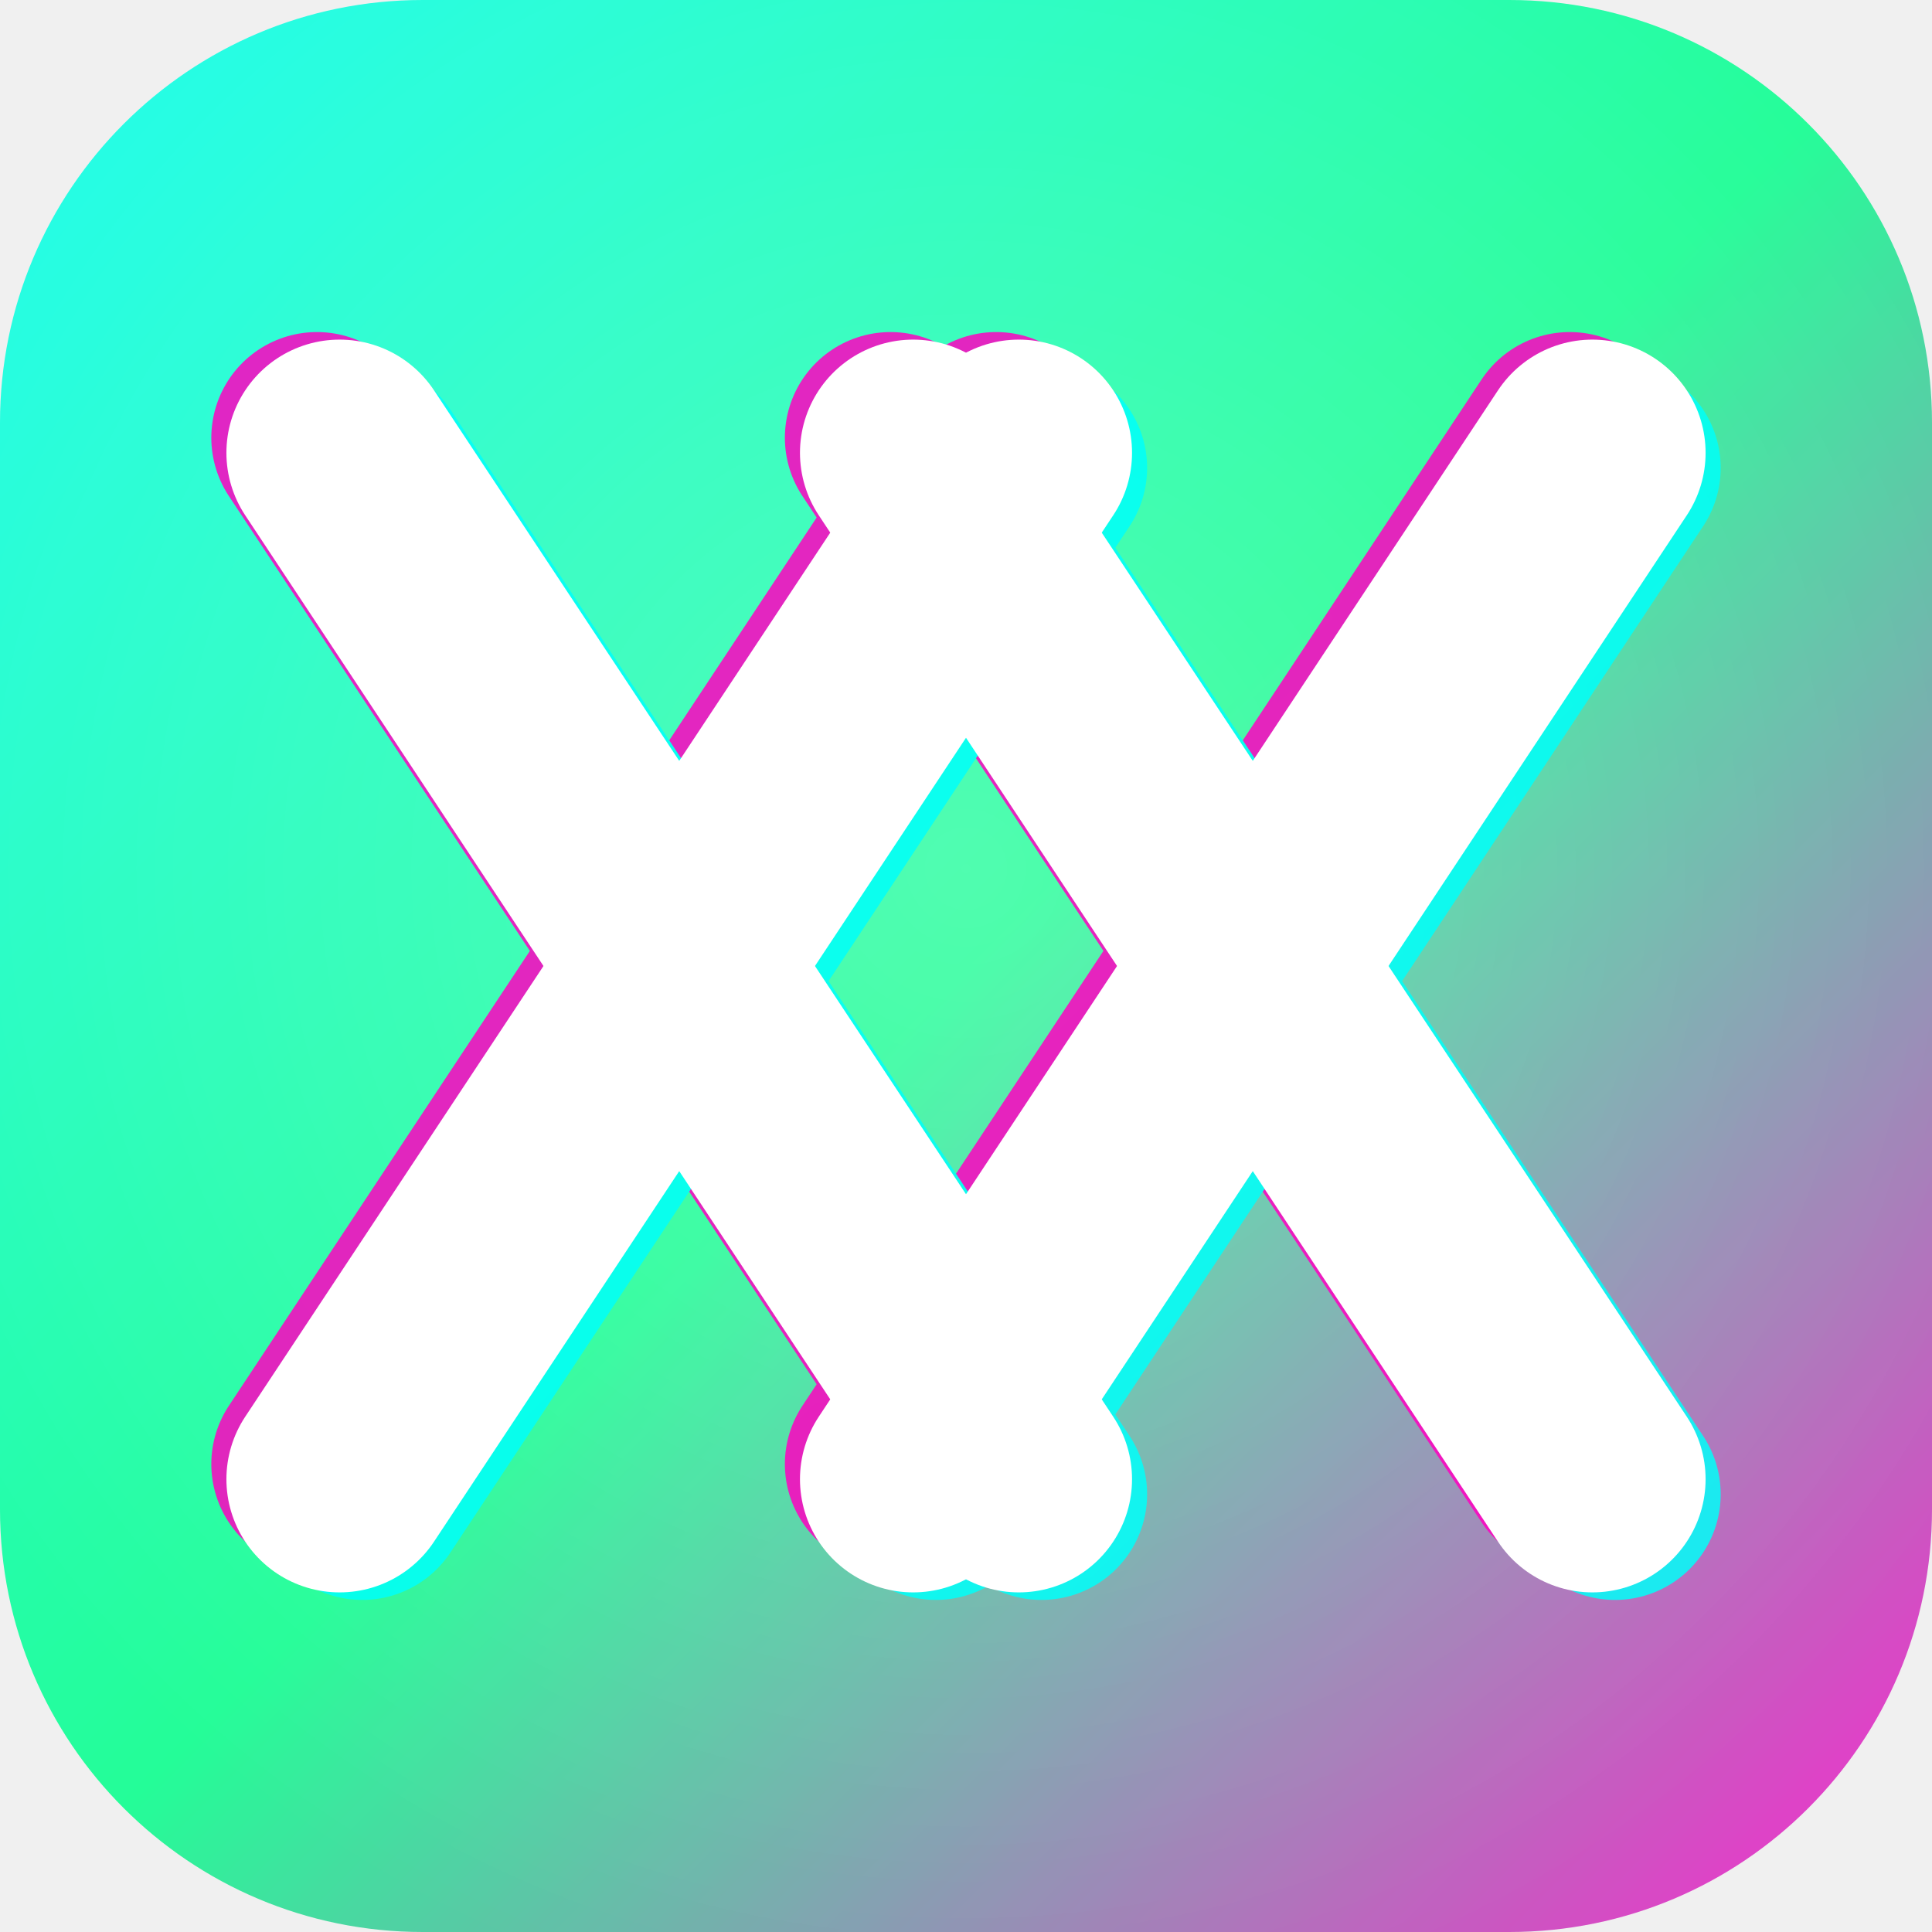
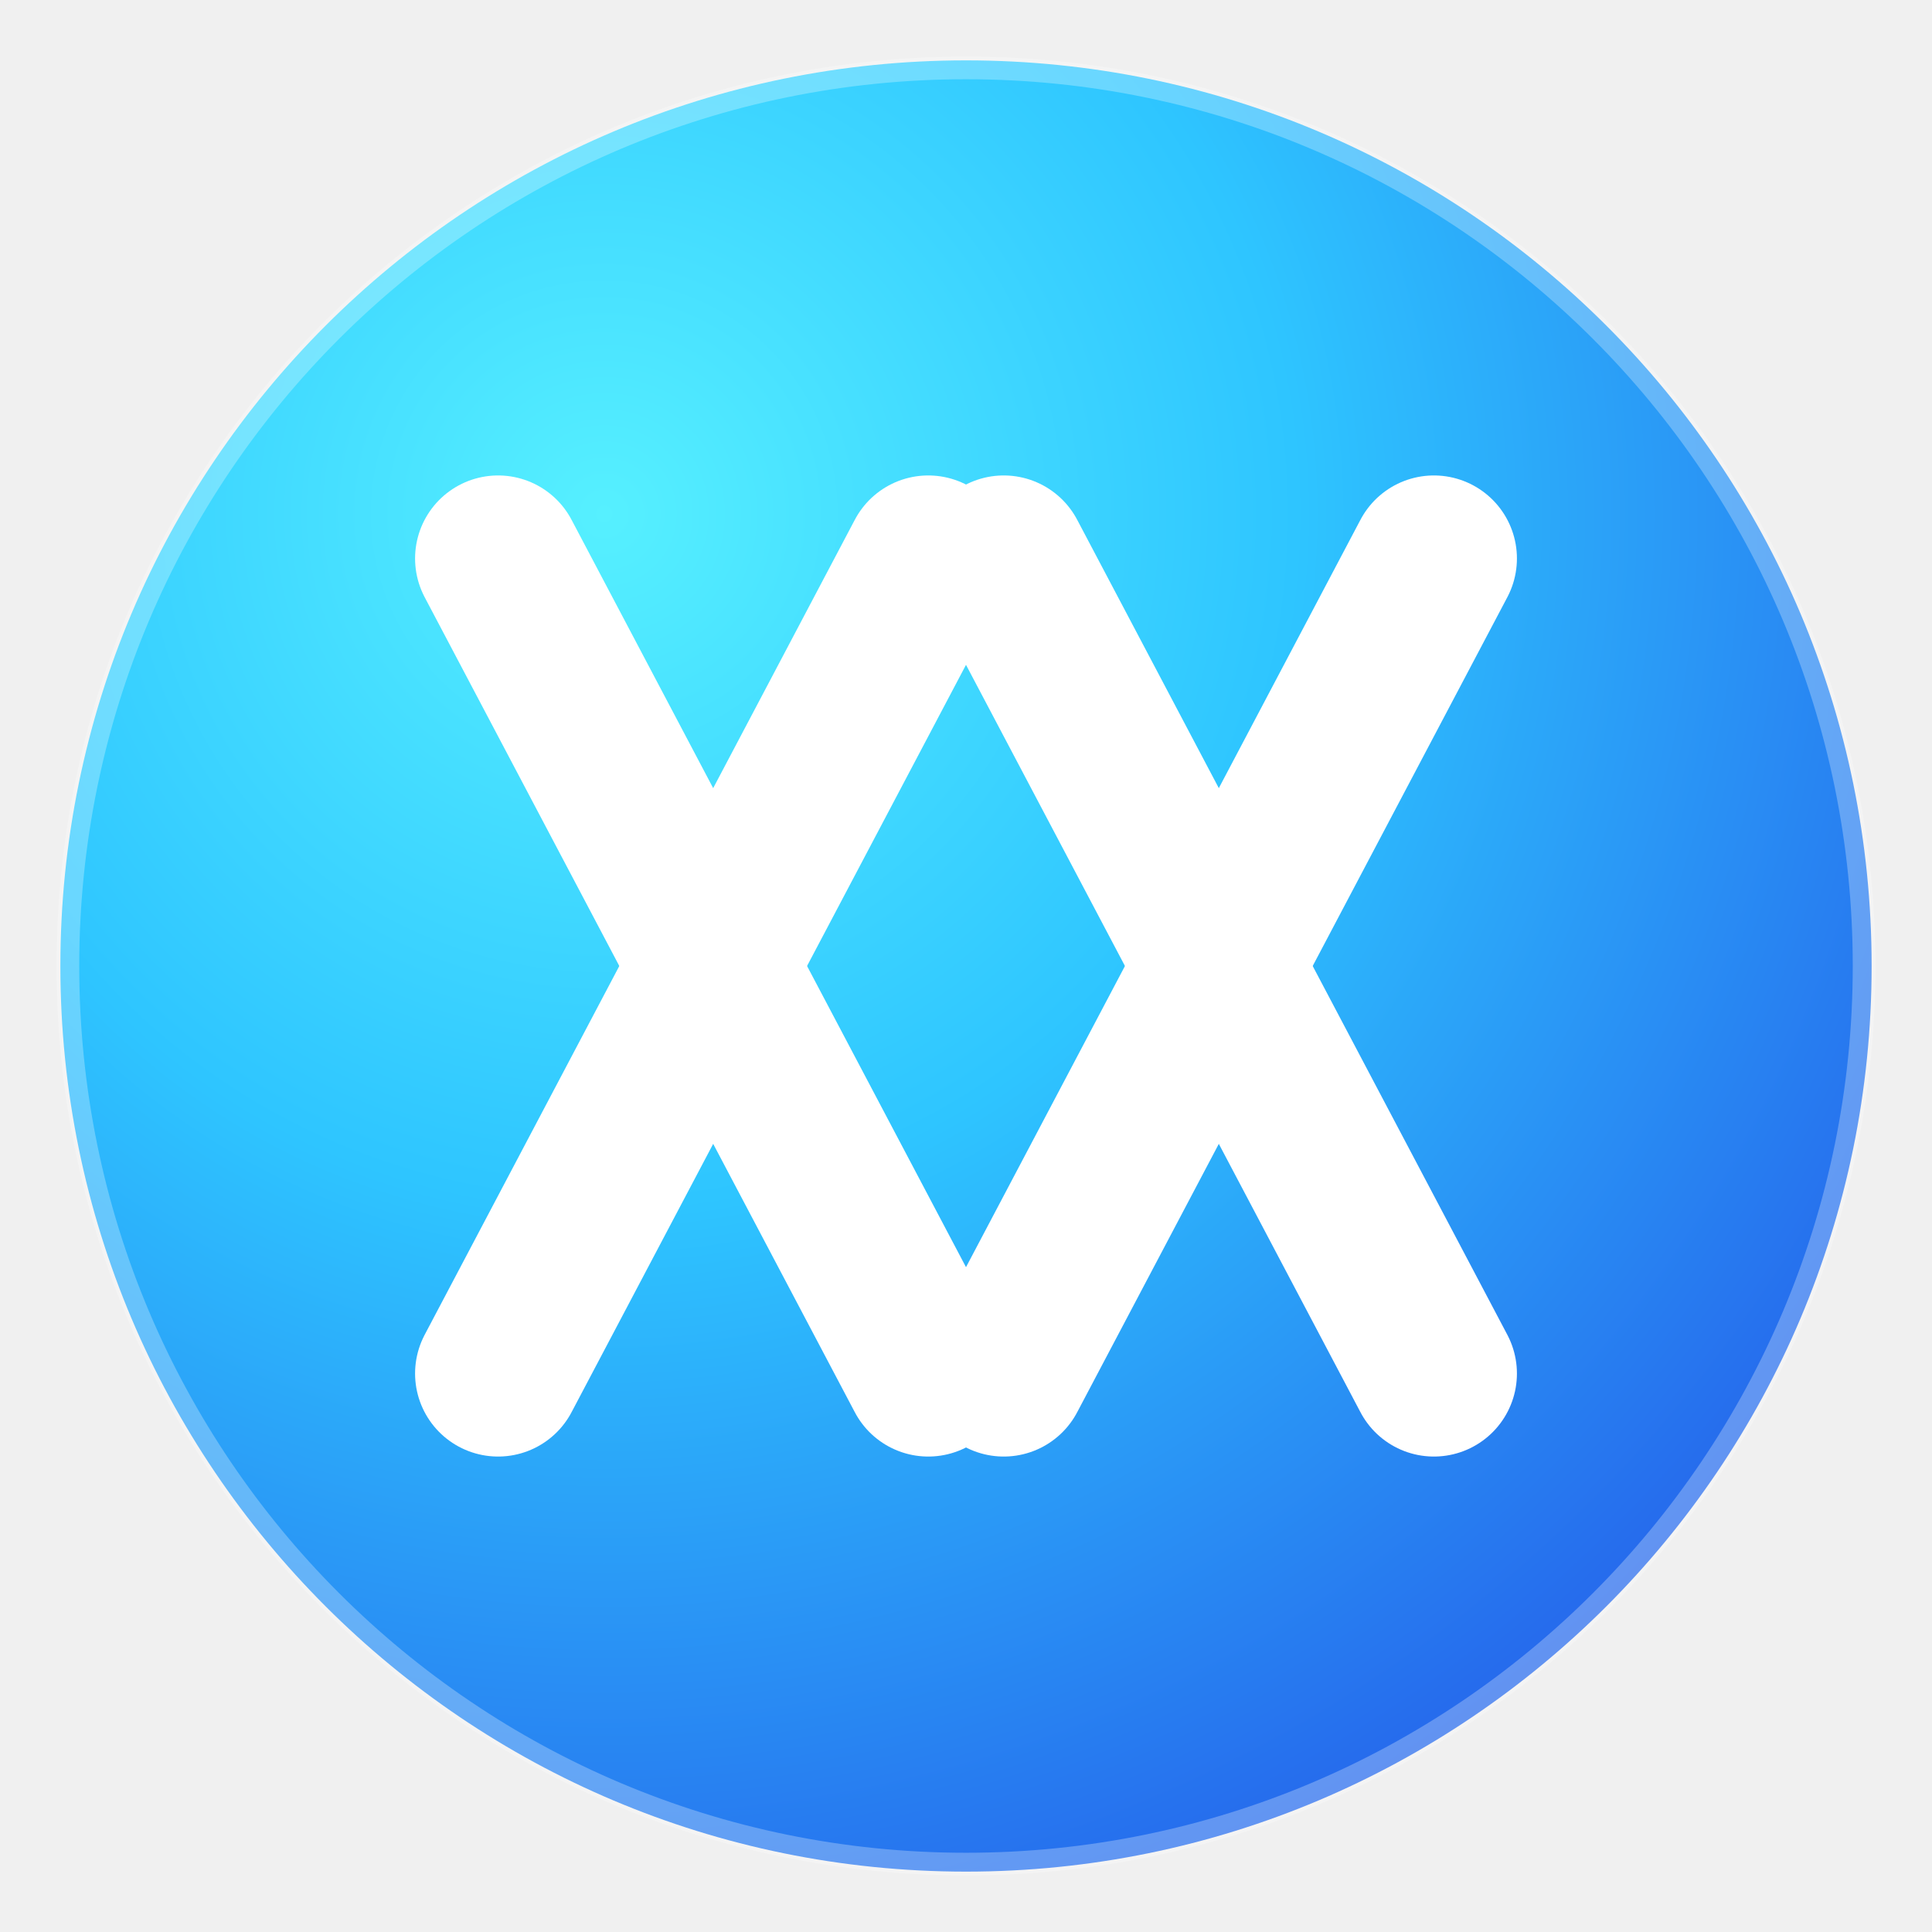
- <svg xmlns="http://www.w3.org/2000/svg" viewBox="0 0 512 512" role="img" aria-label="AXXA favicon">
+ <svg xmlns="http://www.w3.org/2000/svg" viewBox="0 0 512 512" role="img" aria-label="AXXA favicon round">
  <defs>
-     <linearGradient id="bg" x1="0" y1="0" x2="1" y2="1">
-       <stop offset="0%" stop-color="#00fff0" />
-       <stop offset="50%" stop-color="#00ff88" />
-       <stop offset="100%" stop-color="#ff00c8" />
-     </linearGradient>
-     <radialGradient id="glow" cx="50%" cy="45%" r="60%">
-       <stop offset="0%" stop-color="#ffffff" stop-opacity="0.25" />
-       <stop offset="100%" stop-color="#ffffff" stop-opacity="0" />
+     <radialGradient id="g" cx="30%" cy="25%" r="85%">
+       <stop offset="0%" stop-color="#56f0ff" />
+       <stop offset="45%" stop-color="#2ec5ff" />
+       <stop offset="100%" stop-color="#2563eb" />
    </radialGradient>
  </defs>
-   <rect width="512" height="512" rx="112" fill="url(#bg)" opacity="0.85" />
-   <rect width="512" height="512" rx="112" fill="url(#glow)" opacity="0.8" />
-   <g stroke-width="56" stroke-linecap="round" stroke-linejoin="round" fill="none" opacity="0.85">
-     <g stroke="#ff00c1" transform="translate(-6,-4)">
-       <line x1="90" y1="120" x2="270" y2="392" />
-       <line x1="270" y1="120" x2="90" y2="392" />
-       <line x1="242" y1="120" x2="422" y2="392" />
-       <line x1="422" y1="120" x2="242" y2="392" />
-     </g>
-     <g stroke="#00fff9" transform="translate(6,4)">
-       <line x1="90" y1="120" x2="270" y2="392" />
-       <line x1="270" y1="120" x2="90" y2="392" />
-       <line x1="242" y1="120" x2="422" y2="392" />
-       <line x1="422" y1="120" x2="242" y2="392" />
-     </g>
-   </g>
-   <g stroke="#ffffff" stroke-width="60" stroke-linecap="round" stroke-linejoin="round" fill="none">
-     <line x1="90" y1="120" x2="270" y2="392" />
-     <line x1="270" y1="120" x2="90" y2="392" />
-     <line x1="242" y1="120" x2="422" y2="392" />
-     <line x1="422" y1="120" x2="242" y2="392" />
+   <circle cx="256" cy="256" r="240" fill="url(#g)" />
+   <circle cx="256" cy="256" r="238" fill="none" stroke="#ffffff" stroke-opacity="0.28" stroke-width="6" />
+   <g fill="none" stroke="#ffffff" stroke-linecap="round" stroke-linejoin="round" stroke-width="44">
+     <line x1="132" y1="148" x2="246" y2="364" />
+     <line x1="246" y1="148" x2="132" y2="364" />
+     <line x1="266" y1="148" x2="380" y2="364" />
+     <line x1="380" y1="148" x2="266" y2="364" />
  </g>
</svg>
